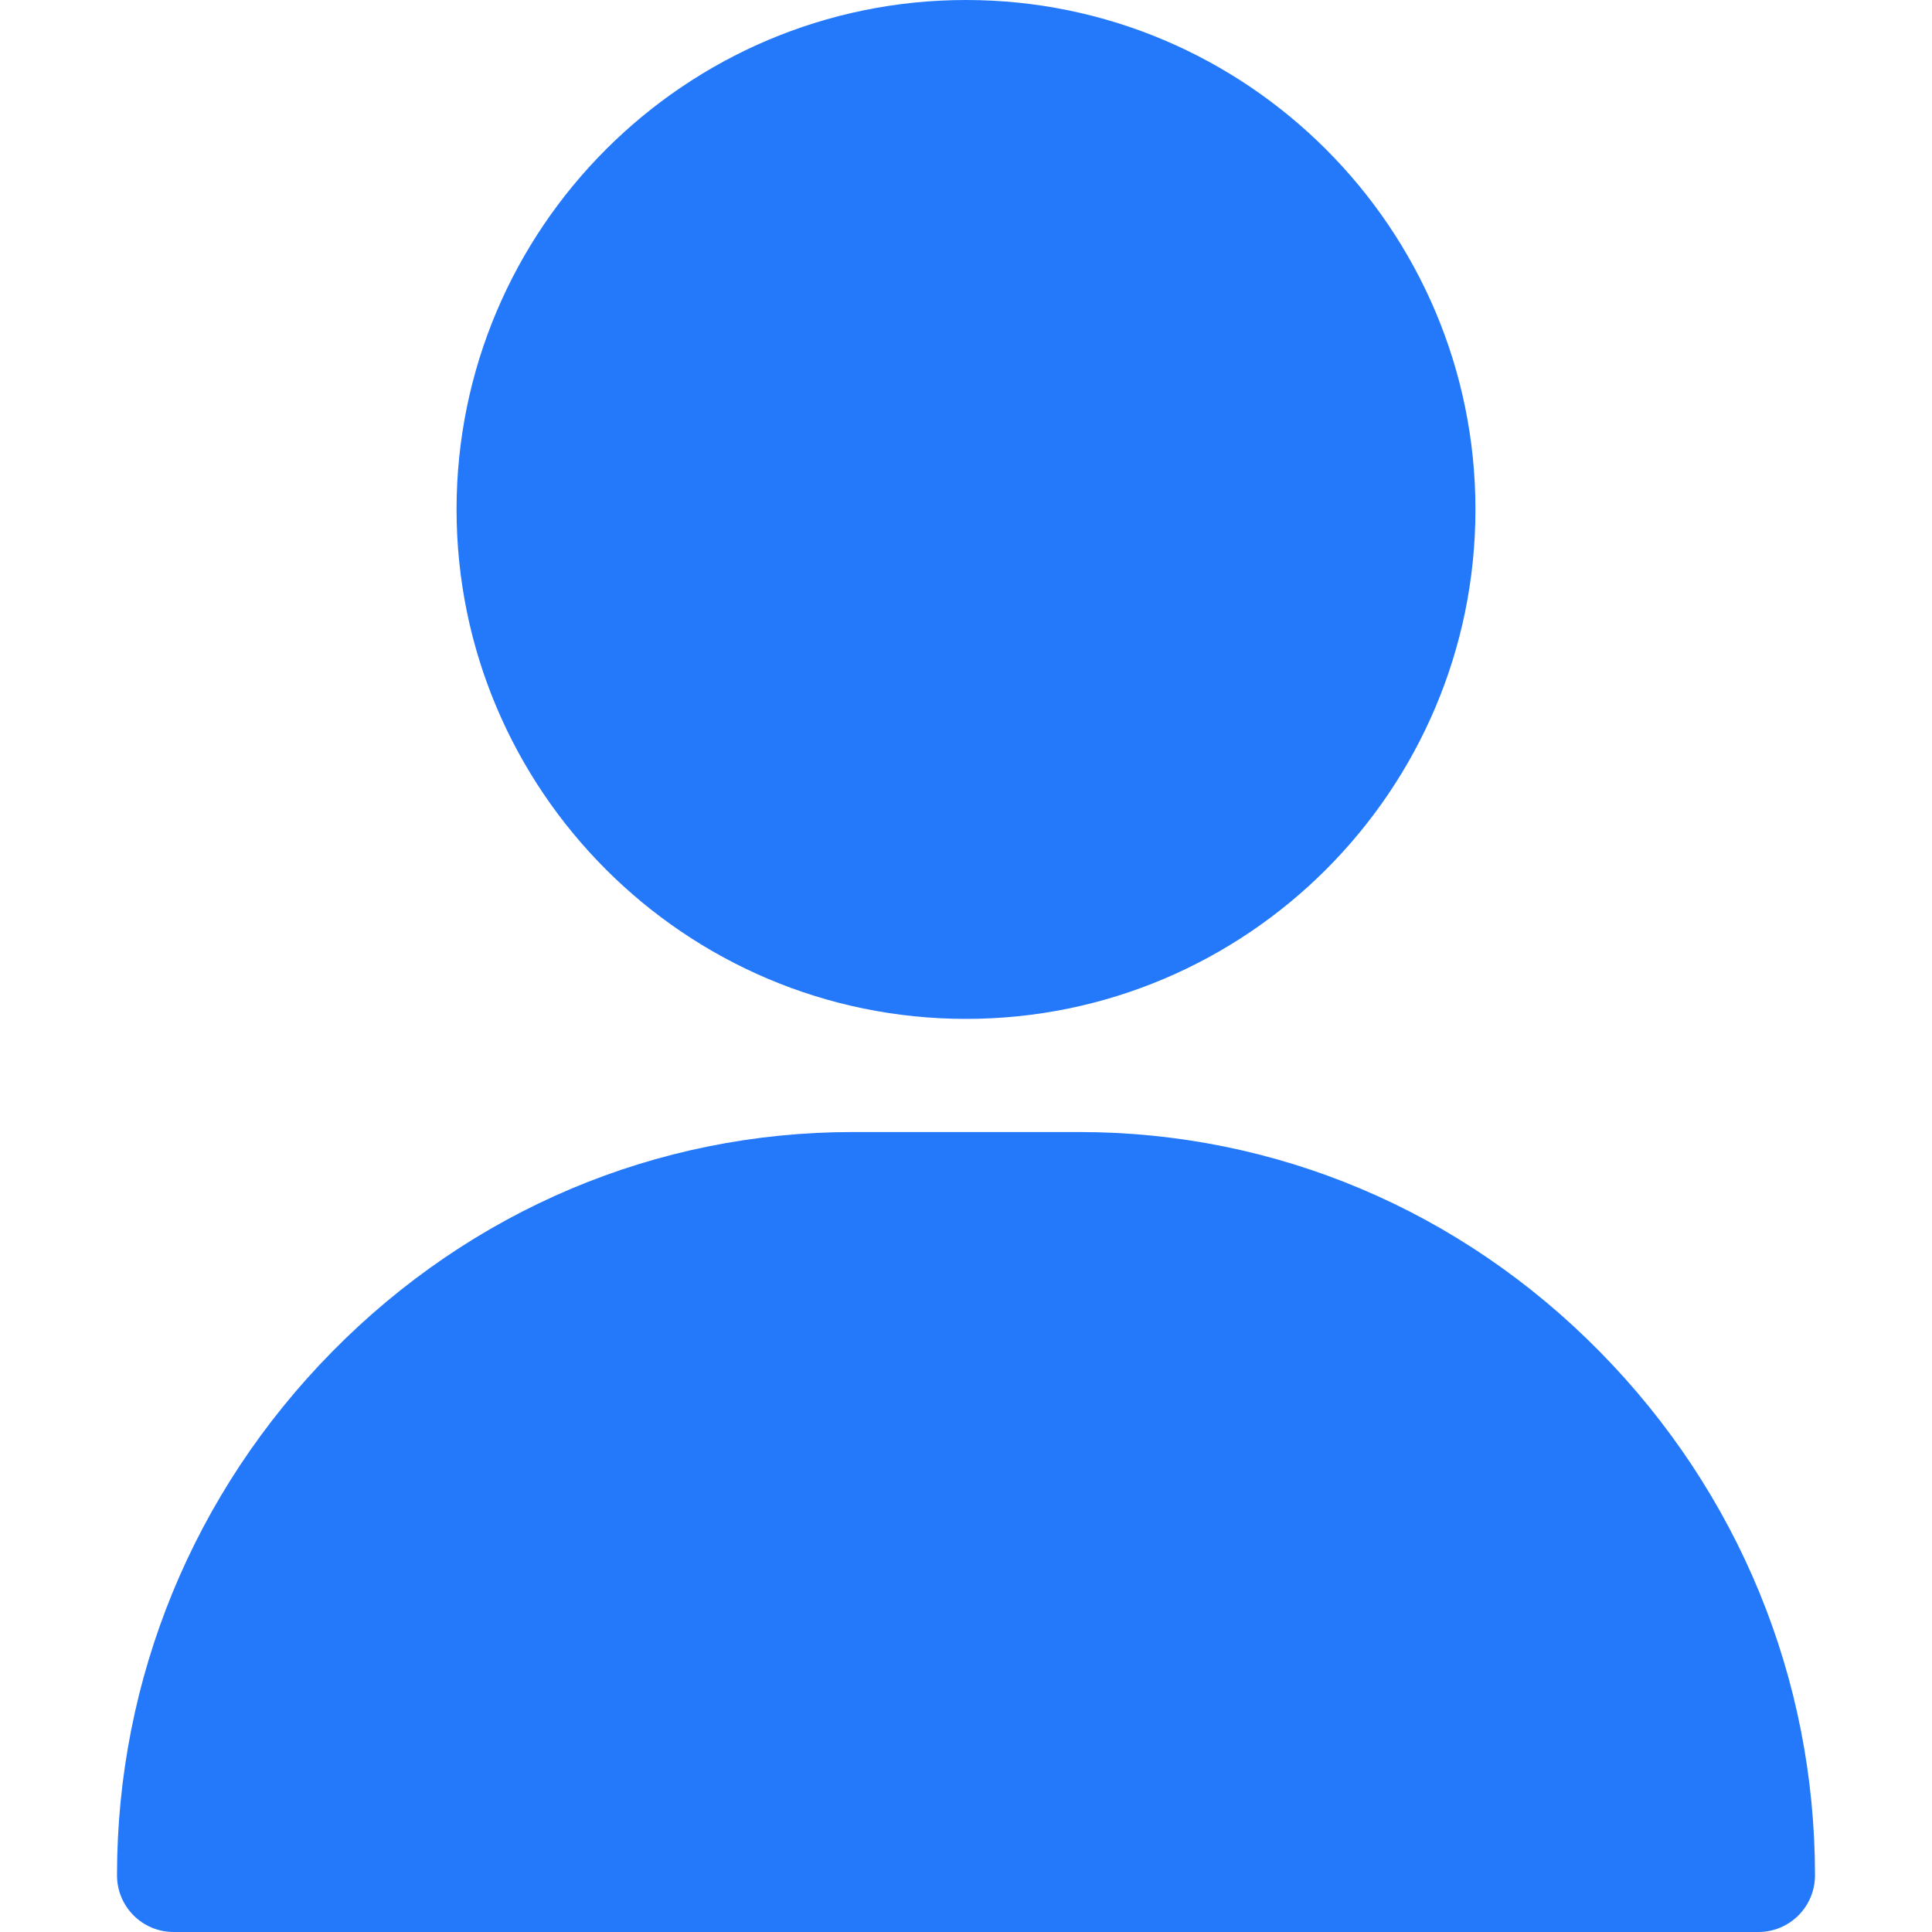
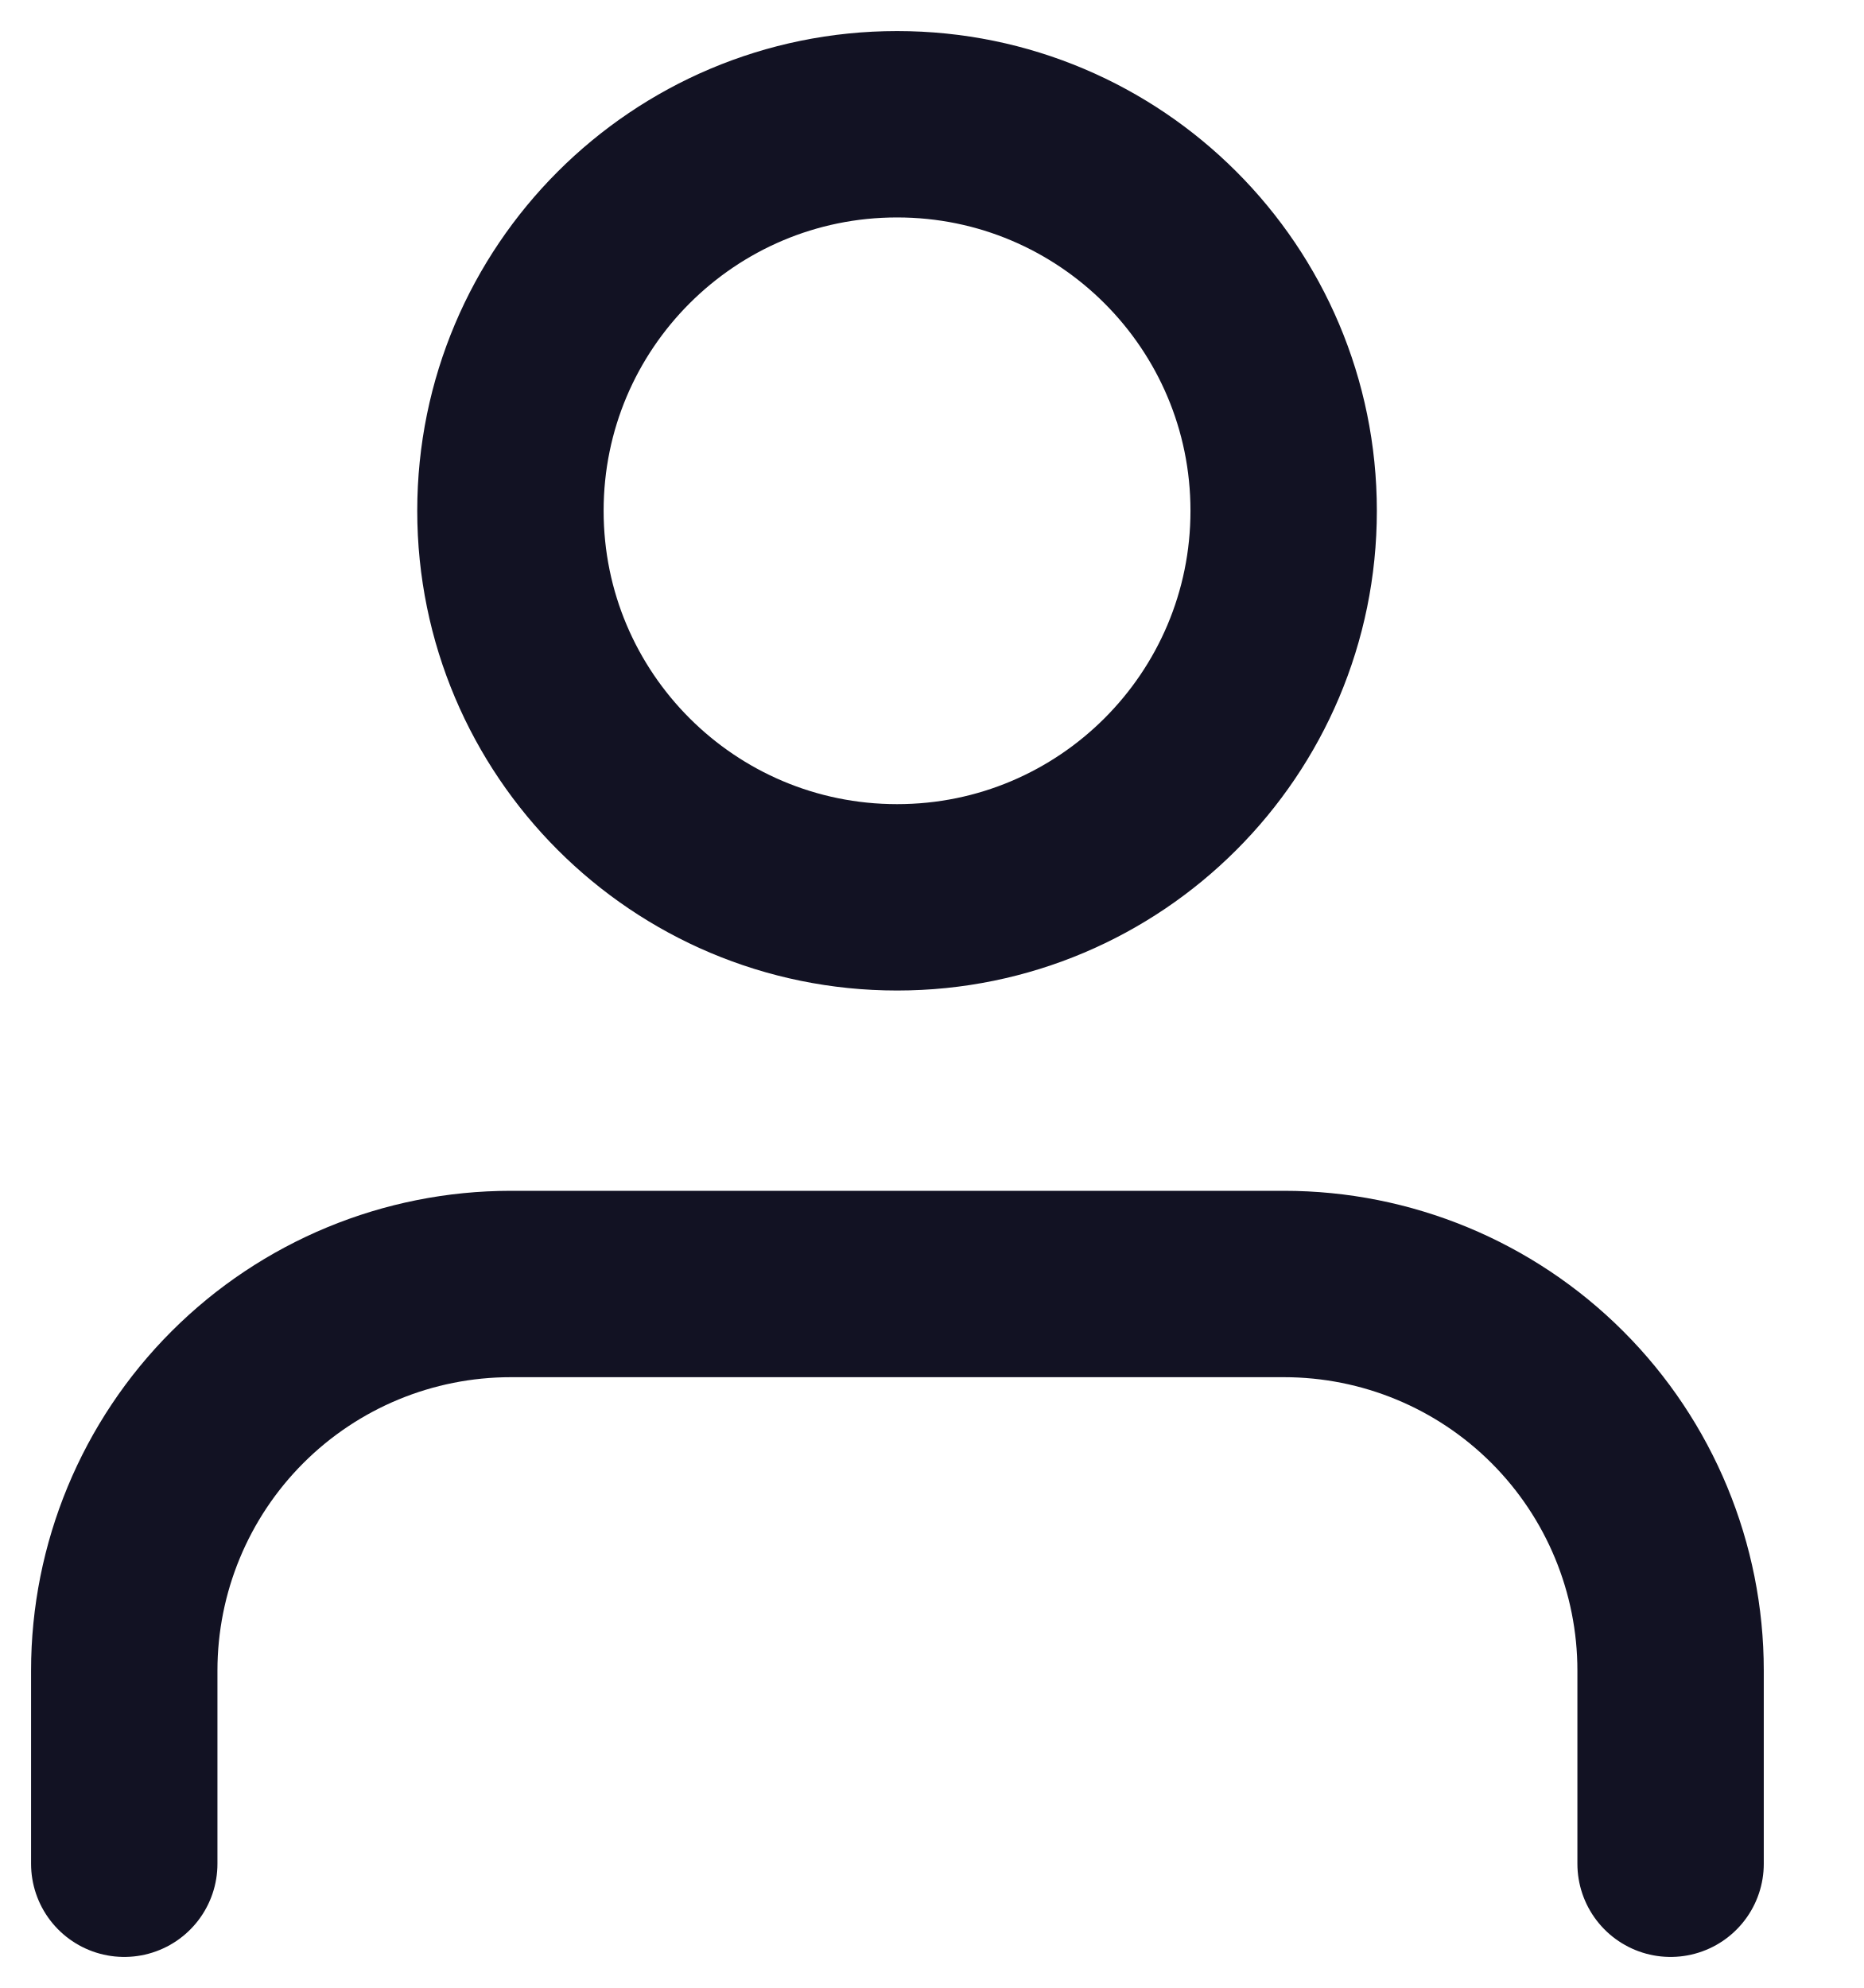
- <svg xmlns="http://www.w3.org/2000/svg" width="16" height="16" viewBox="0 0 16 16" fill="none">
-   <path d="M8 0C5.674 0 3.781 1.893 3.781 4.219C3.781 6.545 5.674 8.438 8 8.438C10.326 8.438 12.219 6.545 12.219 4.219C12.219 1.893 10.326 0 8 0Z" fill="#2479FA" />
-   <path d="M13.249 11.194C12.094 10.021 10.563 9.375 8.938 9.375H7.062C5.437 9.375 3.906 10.021 2.751 11.194C1.602 12.361 0.969 13.901 0.969 15.531C0.969 15.79 1.179 16 1.438 16H14.562C14.821 16 15.031 15.79 15.031 15.531C15.031 13.901 14.398 12.361 13.249 11.194Z" fill="#2479FA" />
+ <svg xmlns="http://www.w3.org/2000/svg" width="15" height="16" viewBox="0 0 15 16" fill="none">
+   <path d="M13.445 15V13.445C13.445 12.62 13.117 11.828 12.534 11.245C11.95 10.661 11.159 10.334 10.334 10.334H4.111C3.286 10.334 2.495 10.661 1.911 11.245C1.328 11.828 1 12.62 1 13.445V15" stroke="#121223" stroke-width="1.5" stroke-linecap="round" stroke-linejoin="round" />
+   <path d="M7.22 7.222C8.938 7.222 10.331 5.829 10.331 4.111C10.331 2.393 8.938 1 7.22 1C5.501 1 4.108 2.393 4.108 4.111C4.108 5.829 5.501 7.222 7.22 7.222Z" stroke="#121223" stroke-width="1.5" stroke-linecap="round" stroke-linejoin="round" />
</svg>
